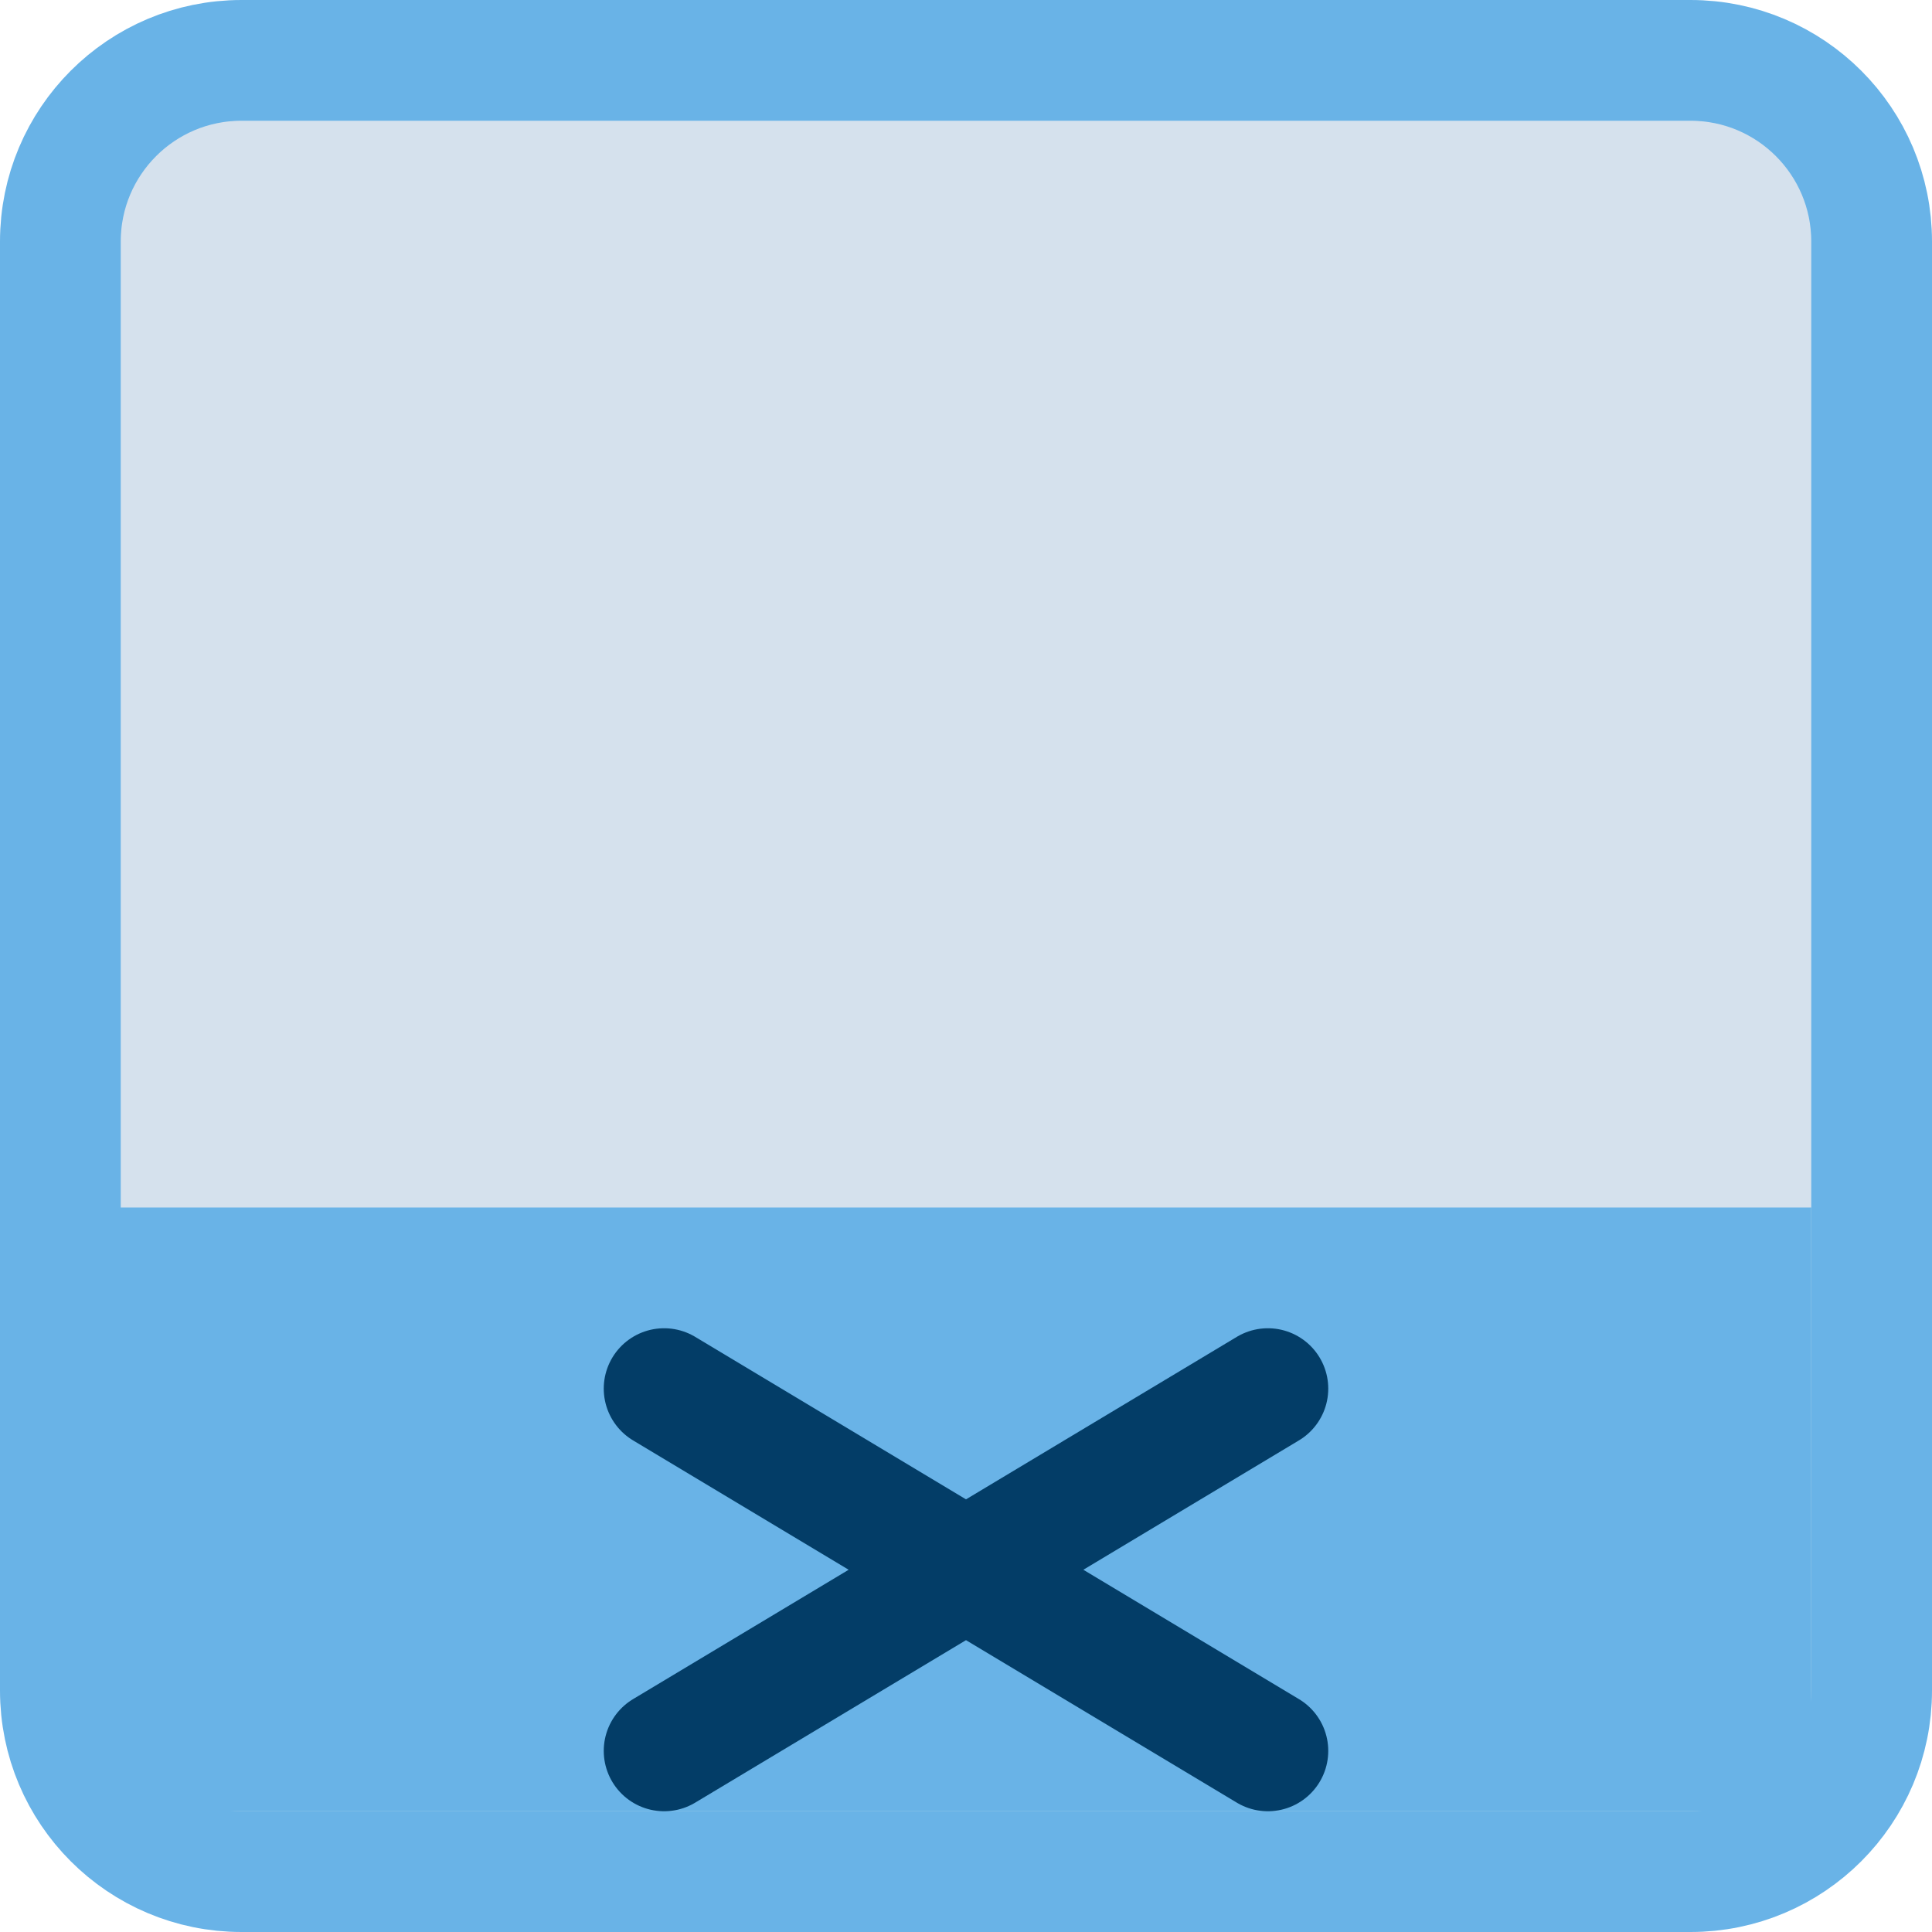
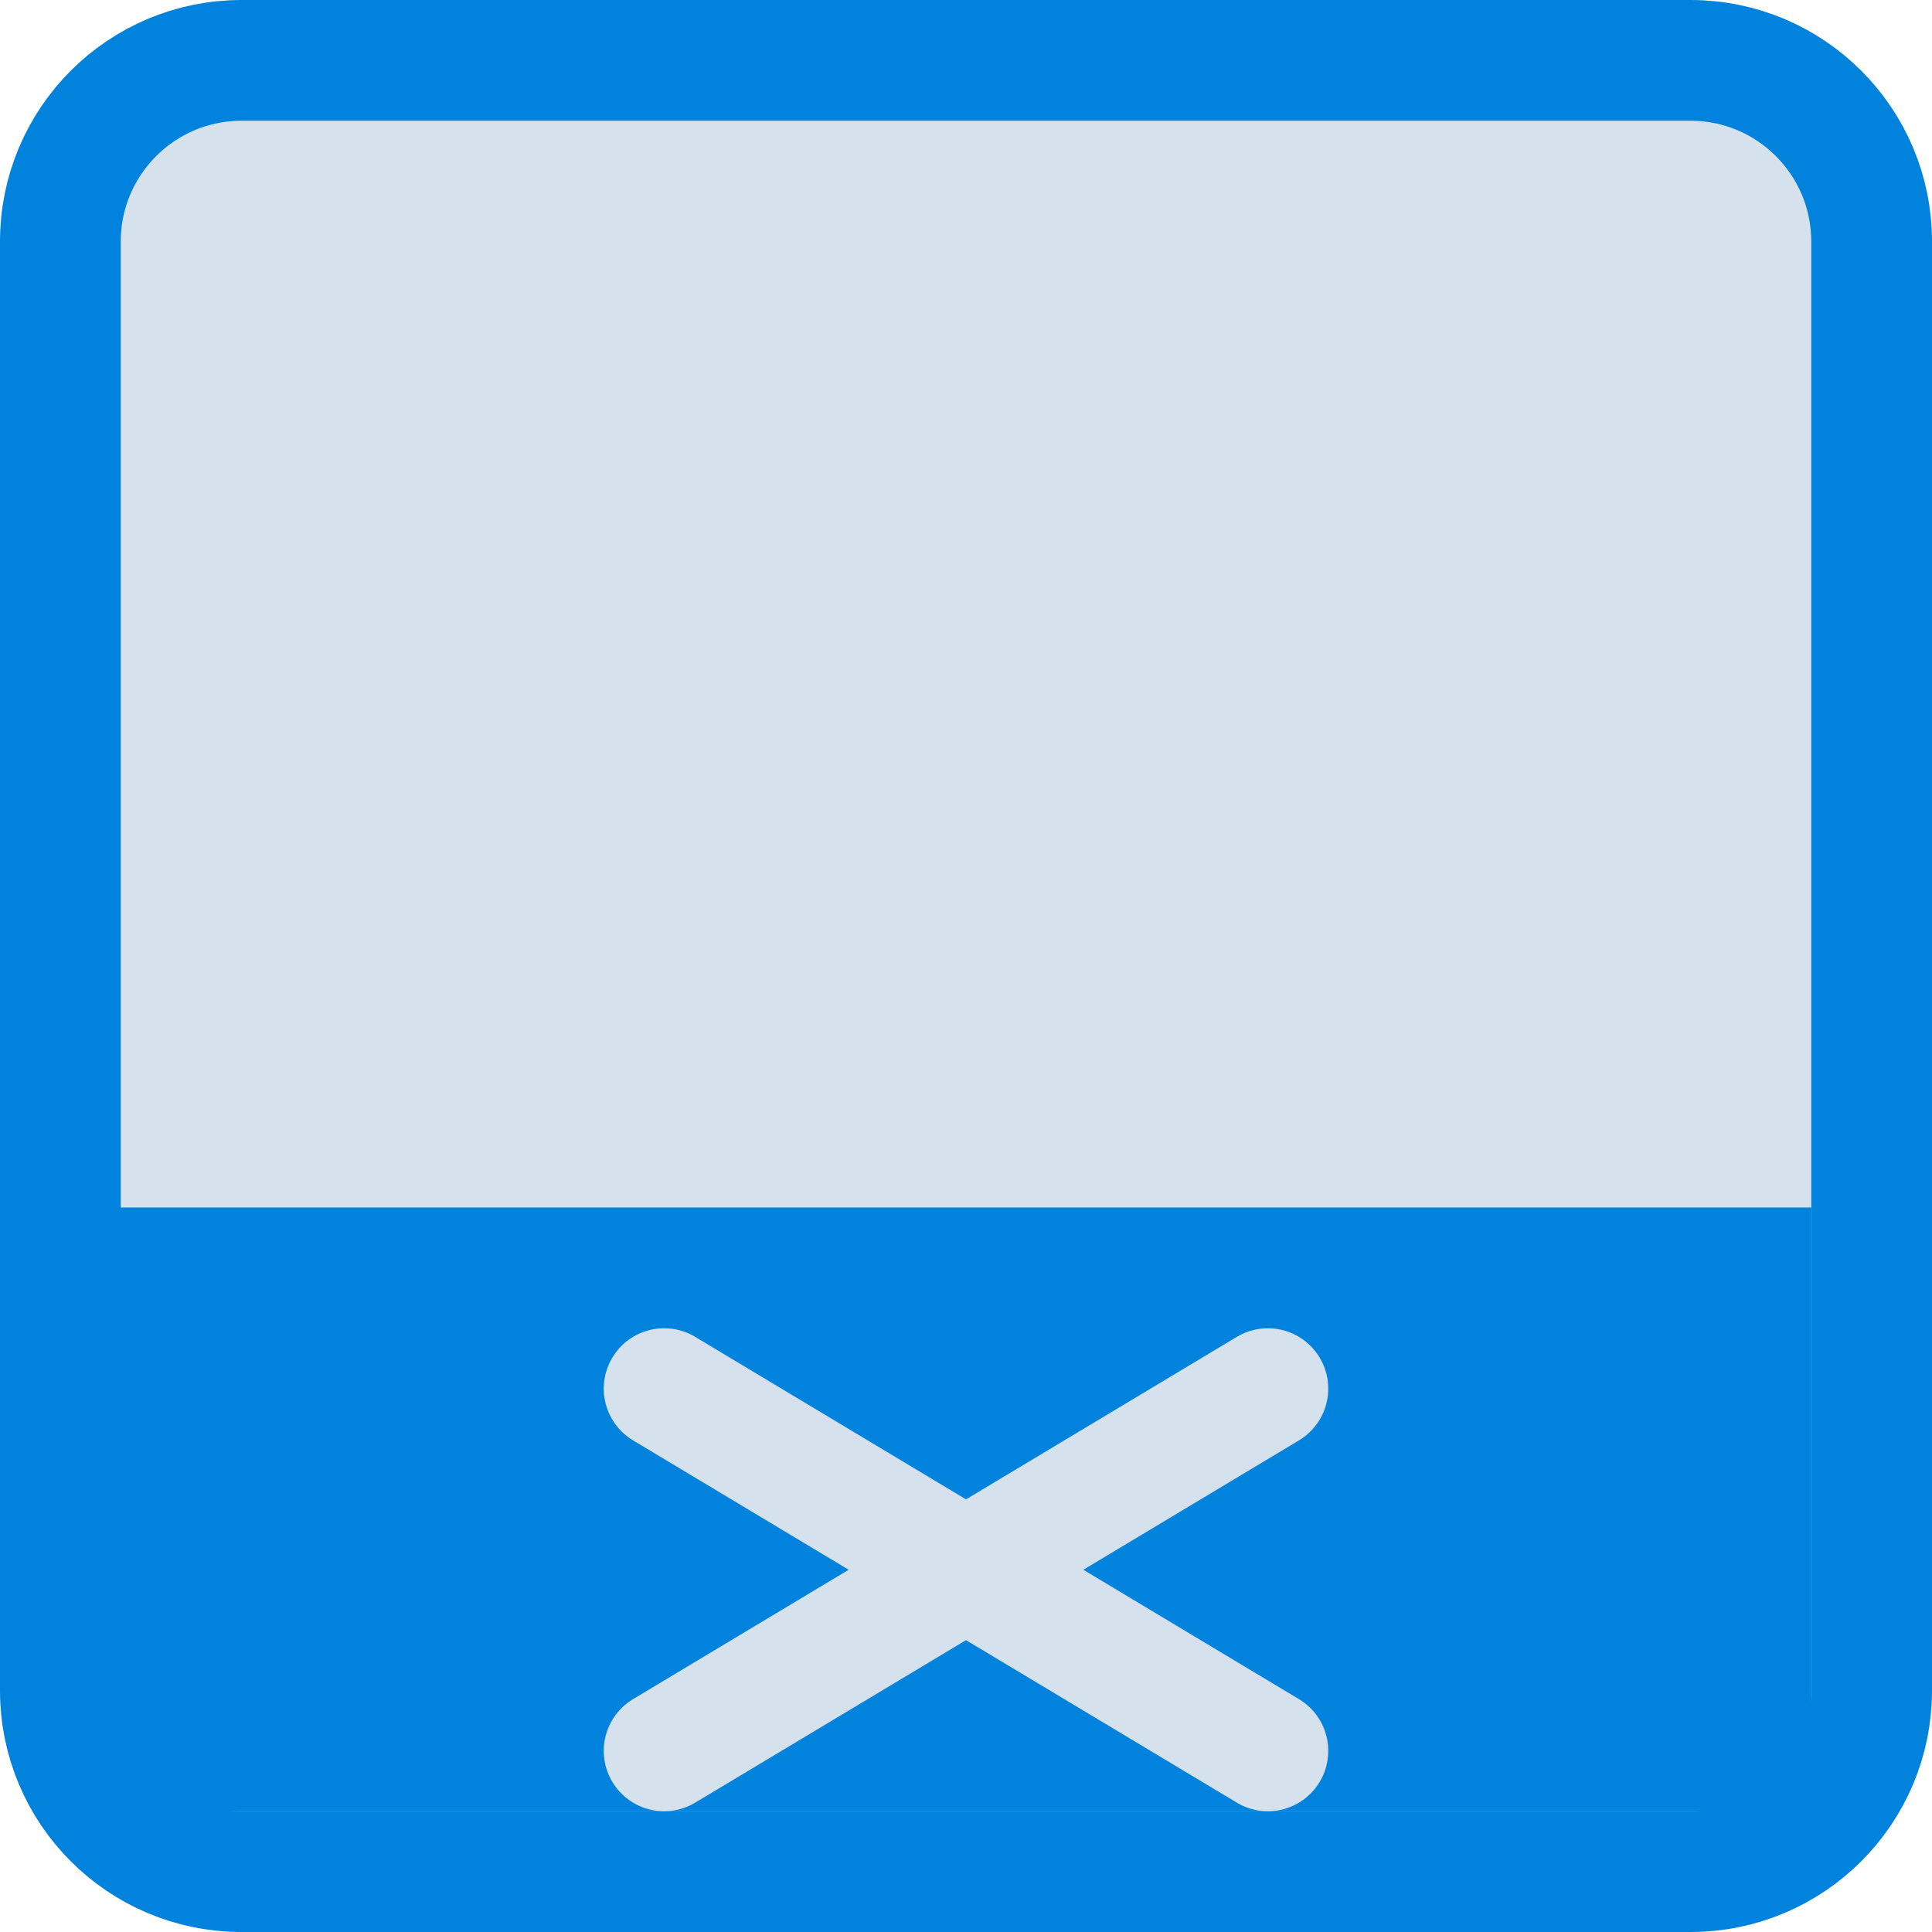
<svg xmlns="http://www.w3.org/2000/svg" width="32" height="32" viewBox="0 0 32 32" fill="none">
  <path d="M4 1H28C29.657 1 31 2.343 31 4V28C31 29.657 29.657 31 28 31H4C2.343 31 1 29.657 1 28V4C1 2.343 2.343 1 4 1Z" fill="#D5E1ED" />
-   <path d="M4 1H28C29.657 1 31 2.343 31 4V28C31 29.657 29.657 31 28 31H4C2.343 31 1 29.657 1 28V4C1 2.343 2.343 1 4 1Z" stroke="#69B3E7" stroke-width="2" />
-   <rect x="1" y="20" width="29" height="10" fill="#69B3E7" />
-   <path d="M21 23L11 29M11 23L21 29" stroke="#033D67" stroke-width="2" stroke-linecap="round" stroke-linejoin="round" />
+   <path d="M4 1H28C29.657 1 31 2.343 31 4V28C31 29.657 29.657 31 28 31H4C2.343 31 1 29.657 1 28V4C1 2.343 2.343 1 4 1Z" stroke="#0082DD" stroke-width="2" />
+   <rect x="1" y="20" width="29" height="10" fill="#0082DD" />
+   <path d="M21 23L11 29M11 23L21 29" stroke="#D5E1ED" stroke-width="2" stroke-linecap="round" stroke-linejoin="round" />
</svg>
